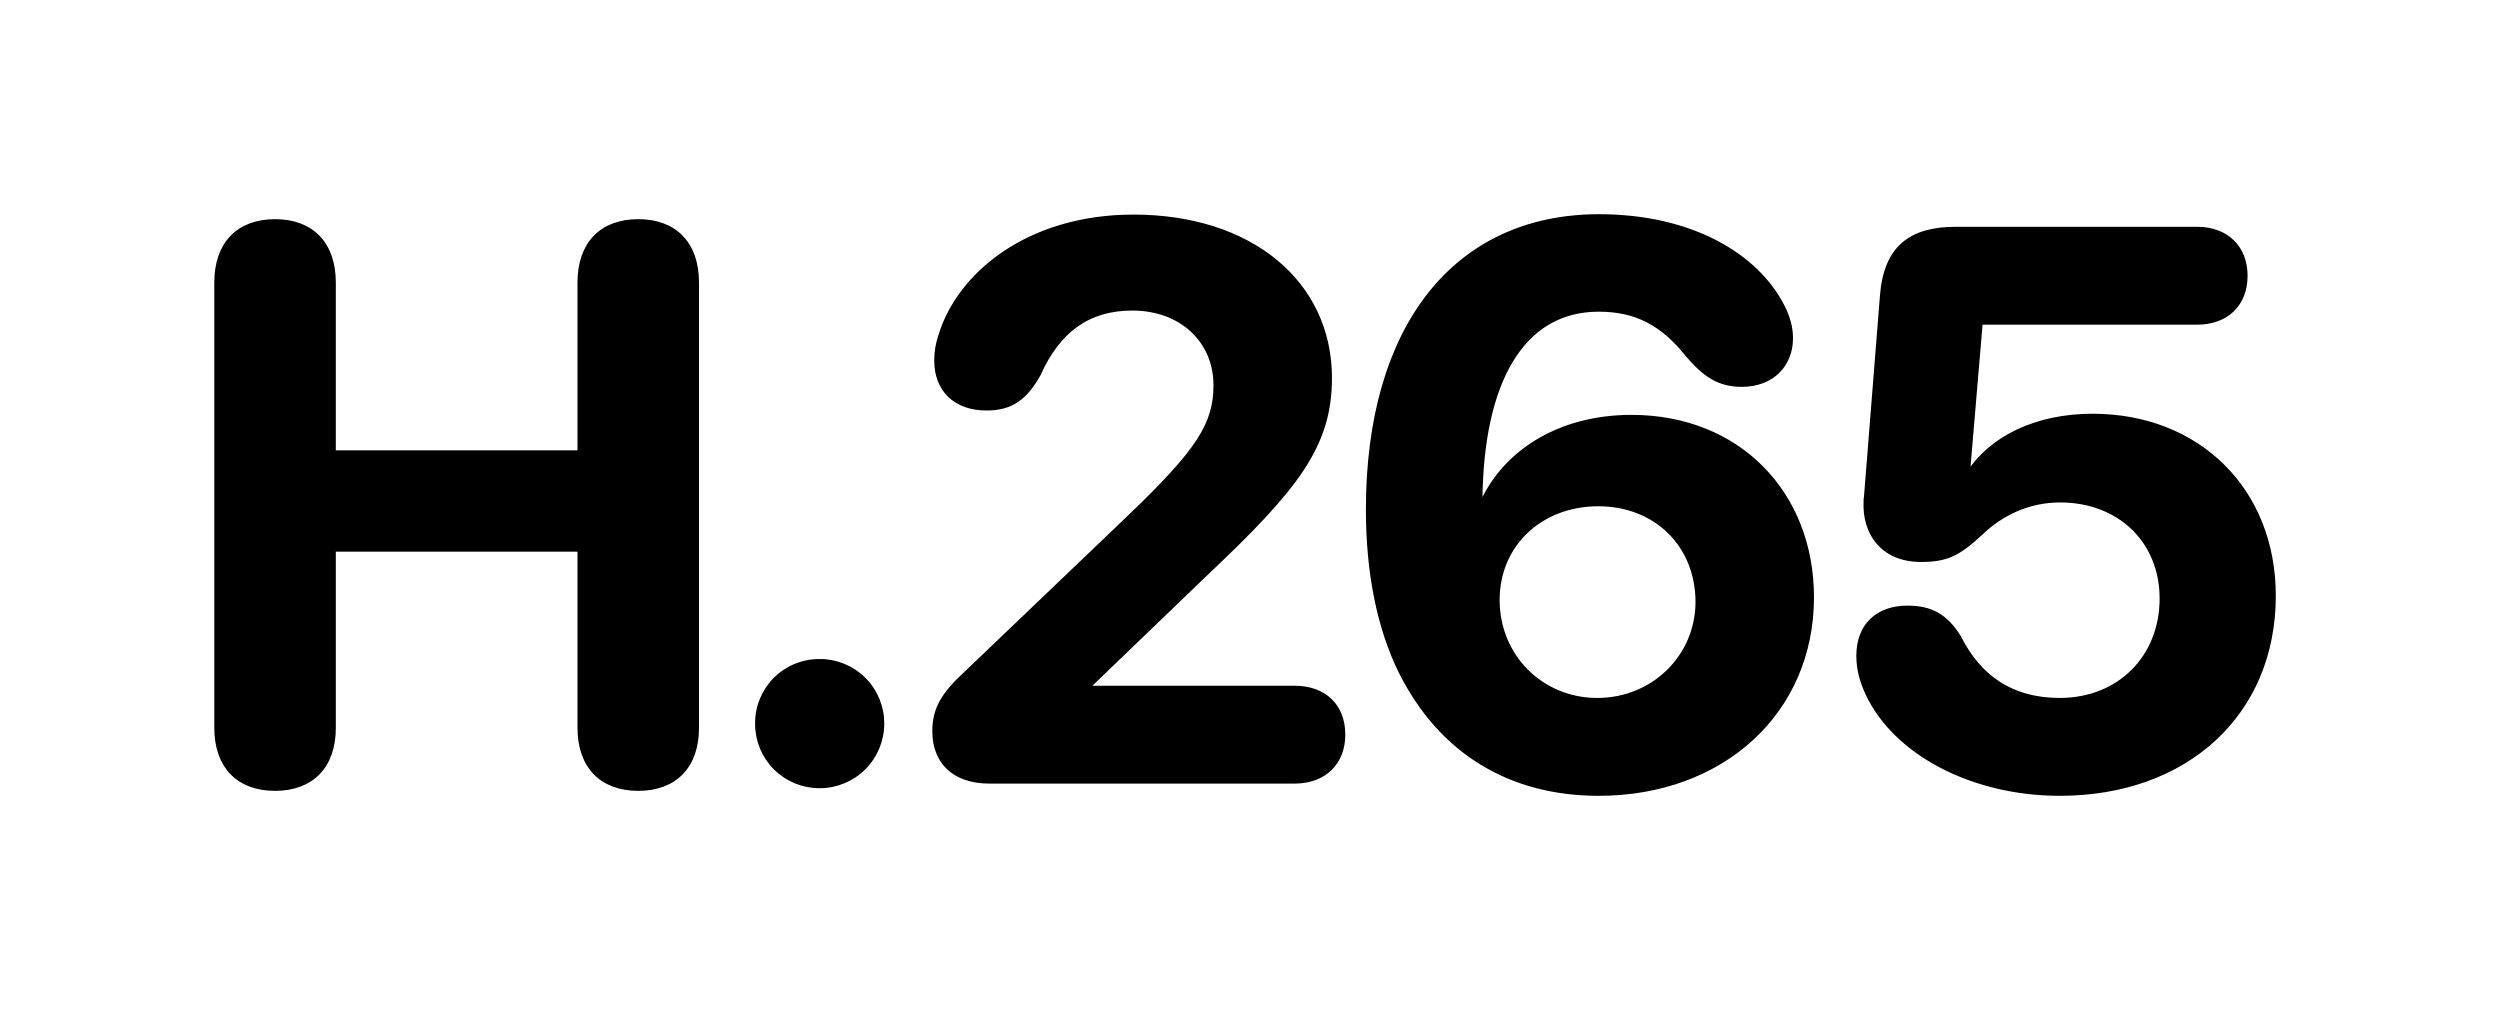
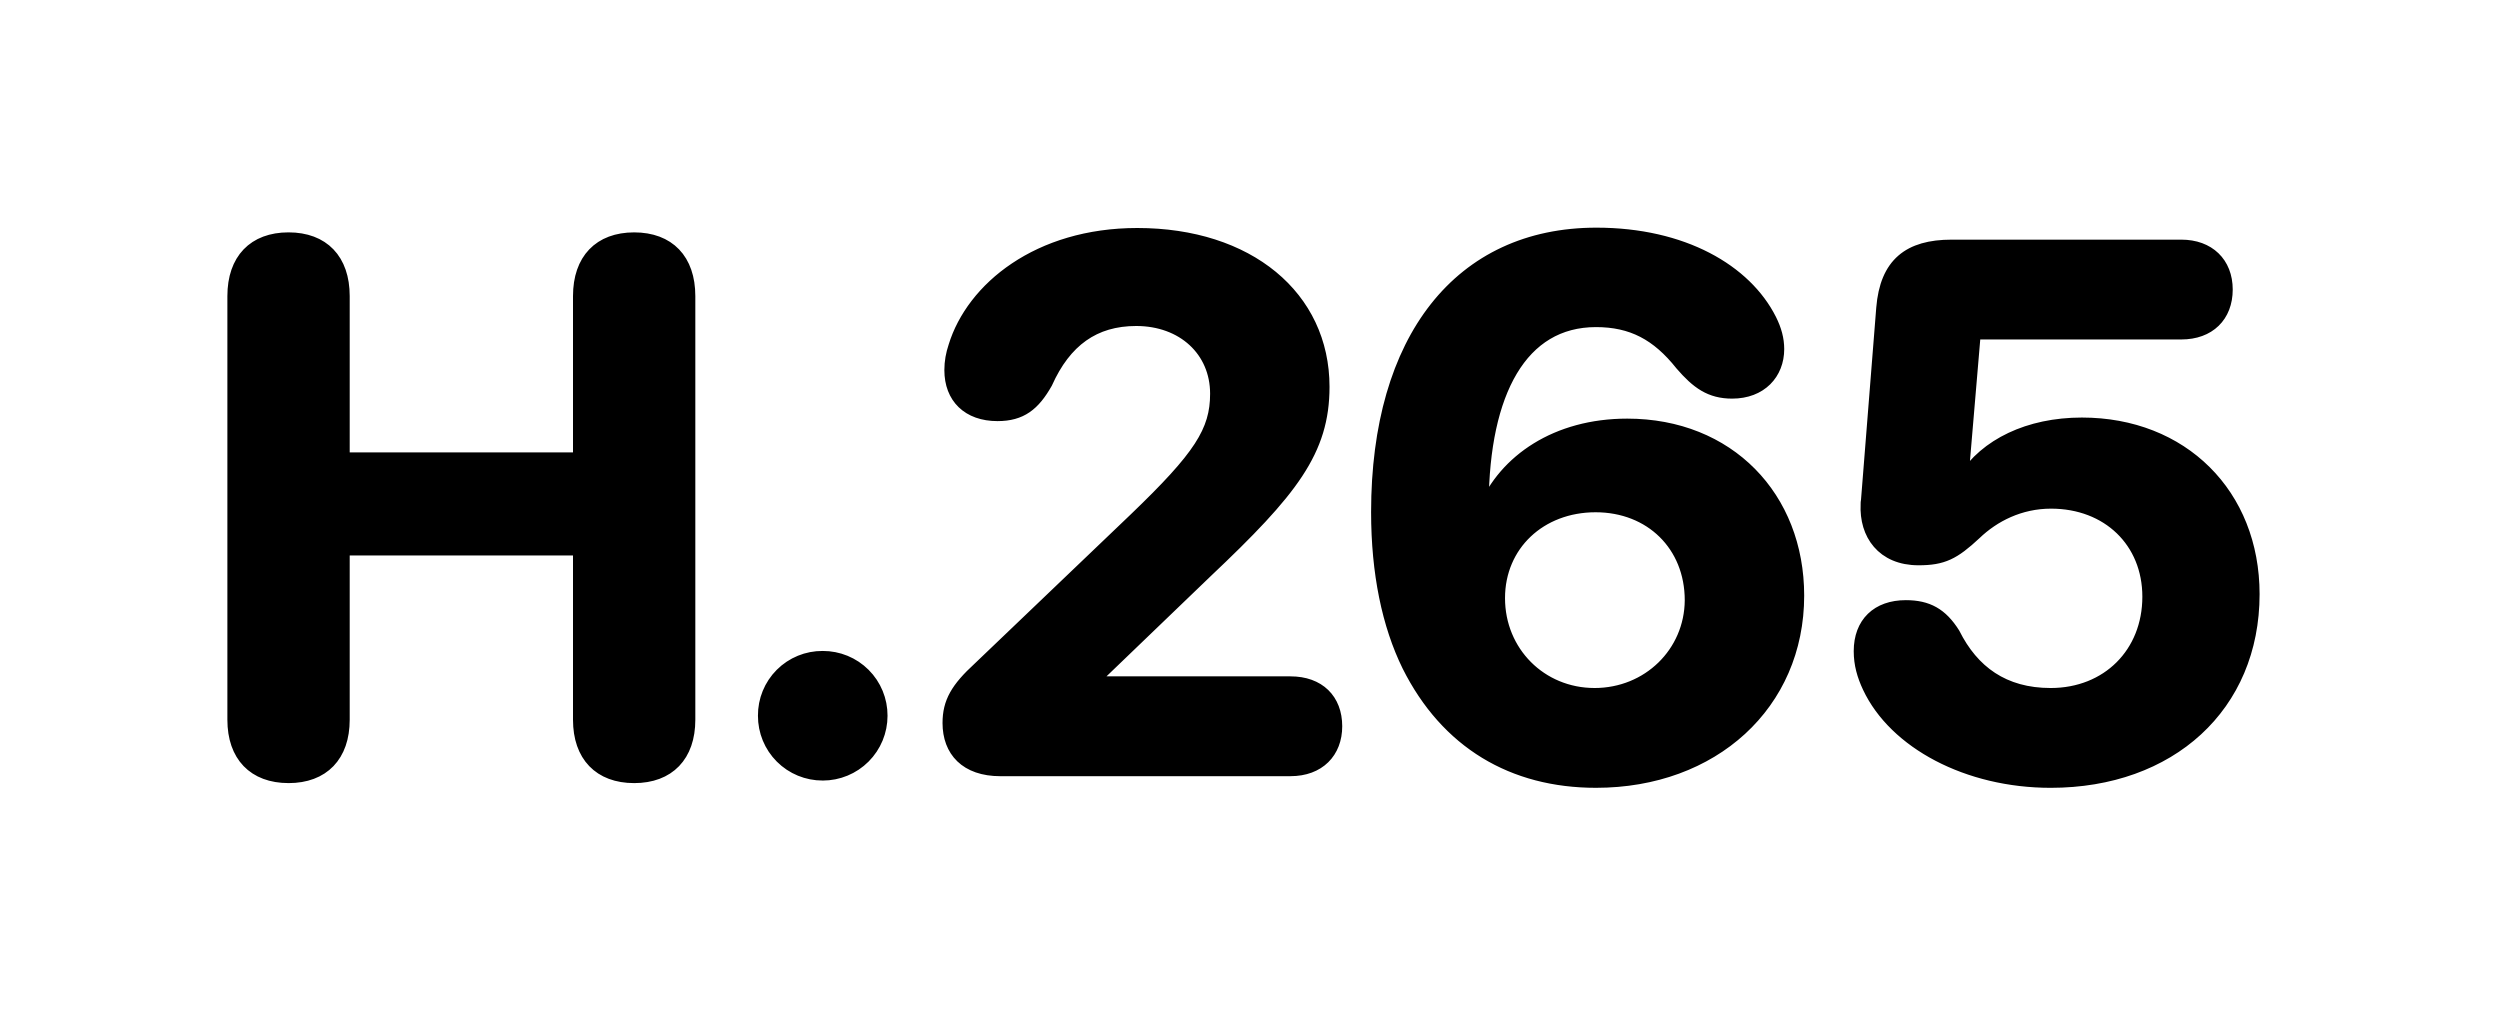
- <svg xmlns="http://www.w3.org/2000/svg" width="198" height="80" viewBox="0 0 198 80">
-   <path stroke="#000" stroke-linecap="round" stroke-linejoin="round" stroke-width=".5" d="M21.784 62.386c2.87 0 4.563-1.752 4.563-4.744v-14.2h19.64v14.2c0 2.992 1.691 4.744 4.562 4.744 2.87 0 4.562-1.752 4.562-4.744v-35.26c0-3.022-1.692-4.774-4.562-4.774s-4.563 1.752-4.563 4.774v13.536h-19.64V22.382c0-3.022-1.691-4.774-4.562-4.774-2.87 0-4.562 1.752-4.562 4.774v35.26c0 2.992 1.692 4.744 4.562 4.744m43.133-.211a4.86 4.86 0 0 0 4.865-4.865 4.84 4.84 0 0 0-4.865-4.865 4.823 4.823 0 0 0-4.864 4.865 4.84 4.84 0 0 0 4.864 4.865m13.462-.363h24.142c2.357 0 3.777-1.48 3.777-3.626 0-2.205-1.42-3.626-3.777-3.626H86.084v-.18l9.427-9.065c7.13-6.738 9.73-10.062 9.73-15.38 0-7.493-6.225-12.69-15.47-12.69-8.25 0-13.718 4.502-15.199 9.336a6.1 6.1 0 0 0-.332 1.964c0 2.267 1.45 3.717 3.897 3.717 1.964 0 3.022-.846 4.05-2.659 1.57-3.505 3.988-5.257 7.493-5.257 3.897 0 6.677 2.568 6.677 6.163 0 3.143-1.39 5.258-6.768 10.425L76.597 53.352c-1.844 1.692-2.508 2.84-2.508 4.562 0 2.297 1.42 3.898 4.29 3.898m48.24.967c9.729 0 16.799-6.436 16.799-15.47 0-8.188-5.771-14.201-14.201-14.201-5.892 0-10.182 2.961-11.874 7.01h-.182v-.453c.06-9.307 3.233-15.229 9.458-15.229 2.99 0 5.106 1.118 7.1 3.626 1.33 1.541 2.417 2.327 4.23 2.327 2.387 0 3.807-1.572 3.807-3.596 0-.816-.211-1.601-.634-2.447-2.055-4.08-7.252-7.131-14.473-7.131-11.33 0-18.22 8.702-18.22 23.144 0 5.077.907 9.397 2.568 12.781 3.203 6.406 8.702 9.639 15.622 9.639m-.121-7.252c-4.472 0-7.977-3.505-7.977-8.007 0-4.441 3.444-7.674 8.067-7.674 4.593 0 7.947 3.263 7.947 7.856-.03 4.38-3.566 7.825-8.037 7.825m36.636 7.252c9.941 0 16.86-6.285 16.86-15.591 0-8.31-5.922-14.17-14.261-14.17-4.442 0-8.007 1.752-9.79 4.562h-.181l1.027-12.116h17.223c2.296 0 3.746-1.42 3.746-3.626s-1.48-3.626-3.746-3.626h-19.126c-3.535 0-5.439 1.48-5.741 5.167l-1.27 15.983c-.03.151-.03.242-.03.363-.12 2.447 1.3 4.532 4.291 4.532 2.025 0 2.931-.453 4.714-2.115 1.54-1.48 3.716-2.598 6.315-2.598 4.743 0 8.127 3.263 8.127 7.856 0 4.713-3.414 8.127-8.158 8.127-3.927 0-6.496-1.903-8.067-5.046-1.027-1.631-2.175-2.266-3.988-2.266-2.357 0-3.807 1.39-3.807 3.717 0 1.087.272 2.024.725 2.991 2.175 4.623 8.218 7.856 15.137 7.856" paint-order="stroke fill" />
+ <svg xmlns="http://www.w3.org/2000/svg" width="197" height="80" viewBox="0 0 197 80">
+   <path stroke="#000" stroke-linecap="round" stroke-linejoin="round" stroke-width=".999" d="M22.737 61.209c2.718 0 4.32-1.66 4.32-4.492V43.271h18.595v13.446c0 2.832 1.602 4.492 4.32 4.492s4.32-1.66 4.32-4.492V23.331c0-2.86-1.602-4.52-4.32-4.52s-4.32 1.66-4.32 4.52v12.817H27.057V23.33c0-2.86-1.602-4.52-4.32-4.52s-4.32 1.66-4.32 4.52v33.386c0 2.832 1.602 4.492 4.32 4.492m42.095-.2a4.603 4.603 0 0 0 4.606-4.607 4.585 4.585 0 0 0-4.606-4.606 4.567 4.567 0 0 0-4.606 4.606 4.585 4.585 0 0 0 4.606 4.606m14.002-.344h22.858c2.231 0 3.576-1.402 3.576-3.433 0-2.088-1.345-3.433-3.576-3.433H86.129v-.172l8.926-8.582c6.751-6.38 9.212-9.527 9.212-14.562 0-7.095-5.894-12.015-14.648-12.015-7.81 0-12.988 4.262-14.39 8.84-.2.6-.314 1.201-.314 1.86 0 2.145 1.373 3.518 3.69 3.518 1.86 0 2.86-.801 3.834-2.518 1.487-3.318 3.776-4.977 7.094-4.977 3.69 0 6.323 2.431 6.323 5.836 0 2.975-1.316 4.978-6.408 9.87l-12.302 11.76c-1.745 1.602-2.375 2.689-2.375 4.32 0 2.174 1.345 3.69 4.063 3.69m46.93.915c9.212 0 15.906-6.093 15.906-14.647 0-7.753-5.464-13.446-13.446-13.446-5.578 0-9.64 2.804-11.243 6.637h-.172v-.429c.058-8.811 3.062-14.419 8.955-14.419 2.832 0 4.835 1.059 6.723 3.433 1.259 1.46 2.289 2.203 4.005 2.203 2.26 0 3.605-1.487 3.605-3.404 0-.773-.2-1.516-.601-2.317-1.945-3.863-6.866-6.752-13.703-6.752-10.729 0-17.251 8.24-17.251 21.914 0 4.806.858 8.897 2.431 12.101 3.033 6.065 8.24 9.126 14.79 9.126m-.115-6.866c-4.234 0-7.552-3.318-7.552-7.58 0-4.206 3.261-7.267 7.638-7.267 4.349 0 7.524 3.09 7.524 7.438-.028 4.148-3.375 7.41-7.61 7.41m35.945 6.866c9.412 0 15.963-5.95 15.963-14.761 0-7.868-5.607-13.418-13.503-13.418-4.205 0-7.581 1.66-9.269 4.32h-.172l.973-11.472h16.307c2.174 0 3.547-1.344 3.547-3.433s-1.401-3.433-3.547-3.433h-18.11c-3.346 0-5.149 1.402-5.435 4.892l-1.201 15.134c-.029.143-.029.229-.029.343-.114 2.318 1.23 4.292 4.062 4.292 1.917 0 2.775-.43 4.463-2.003 1.46-1.402 3.52-2.46 5.98-2.46 4.491 0 7.695 3.09 7.695 7.438 0 4.463-3.233 7.695-7.724 7.695-3.72 0-6.15-1.802-7.639-4.777-.972-1.545-2.06-2.146-3.776-2.146-2.231 0-3.605 1.316-3.605 3.52 0 1.029.258 1.916.687 2.831 2.06 4.377 7.782 7.438 14.333 7.438" paint-order="stroke fill" />
</svg>
